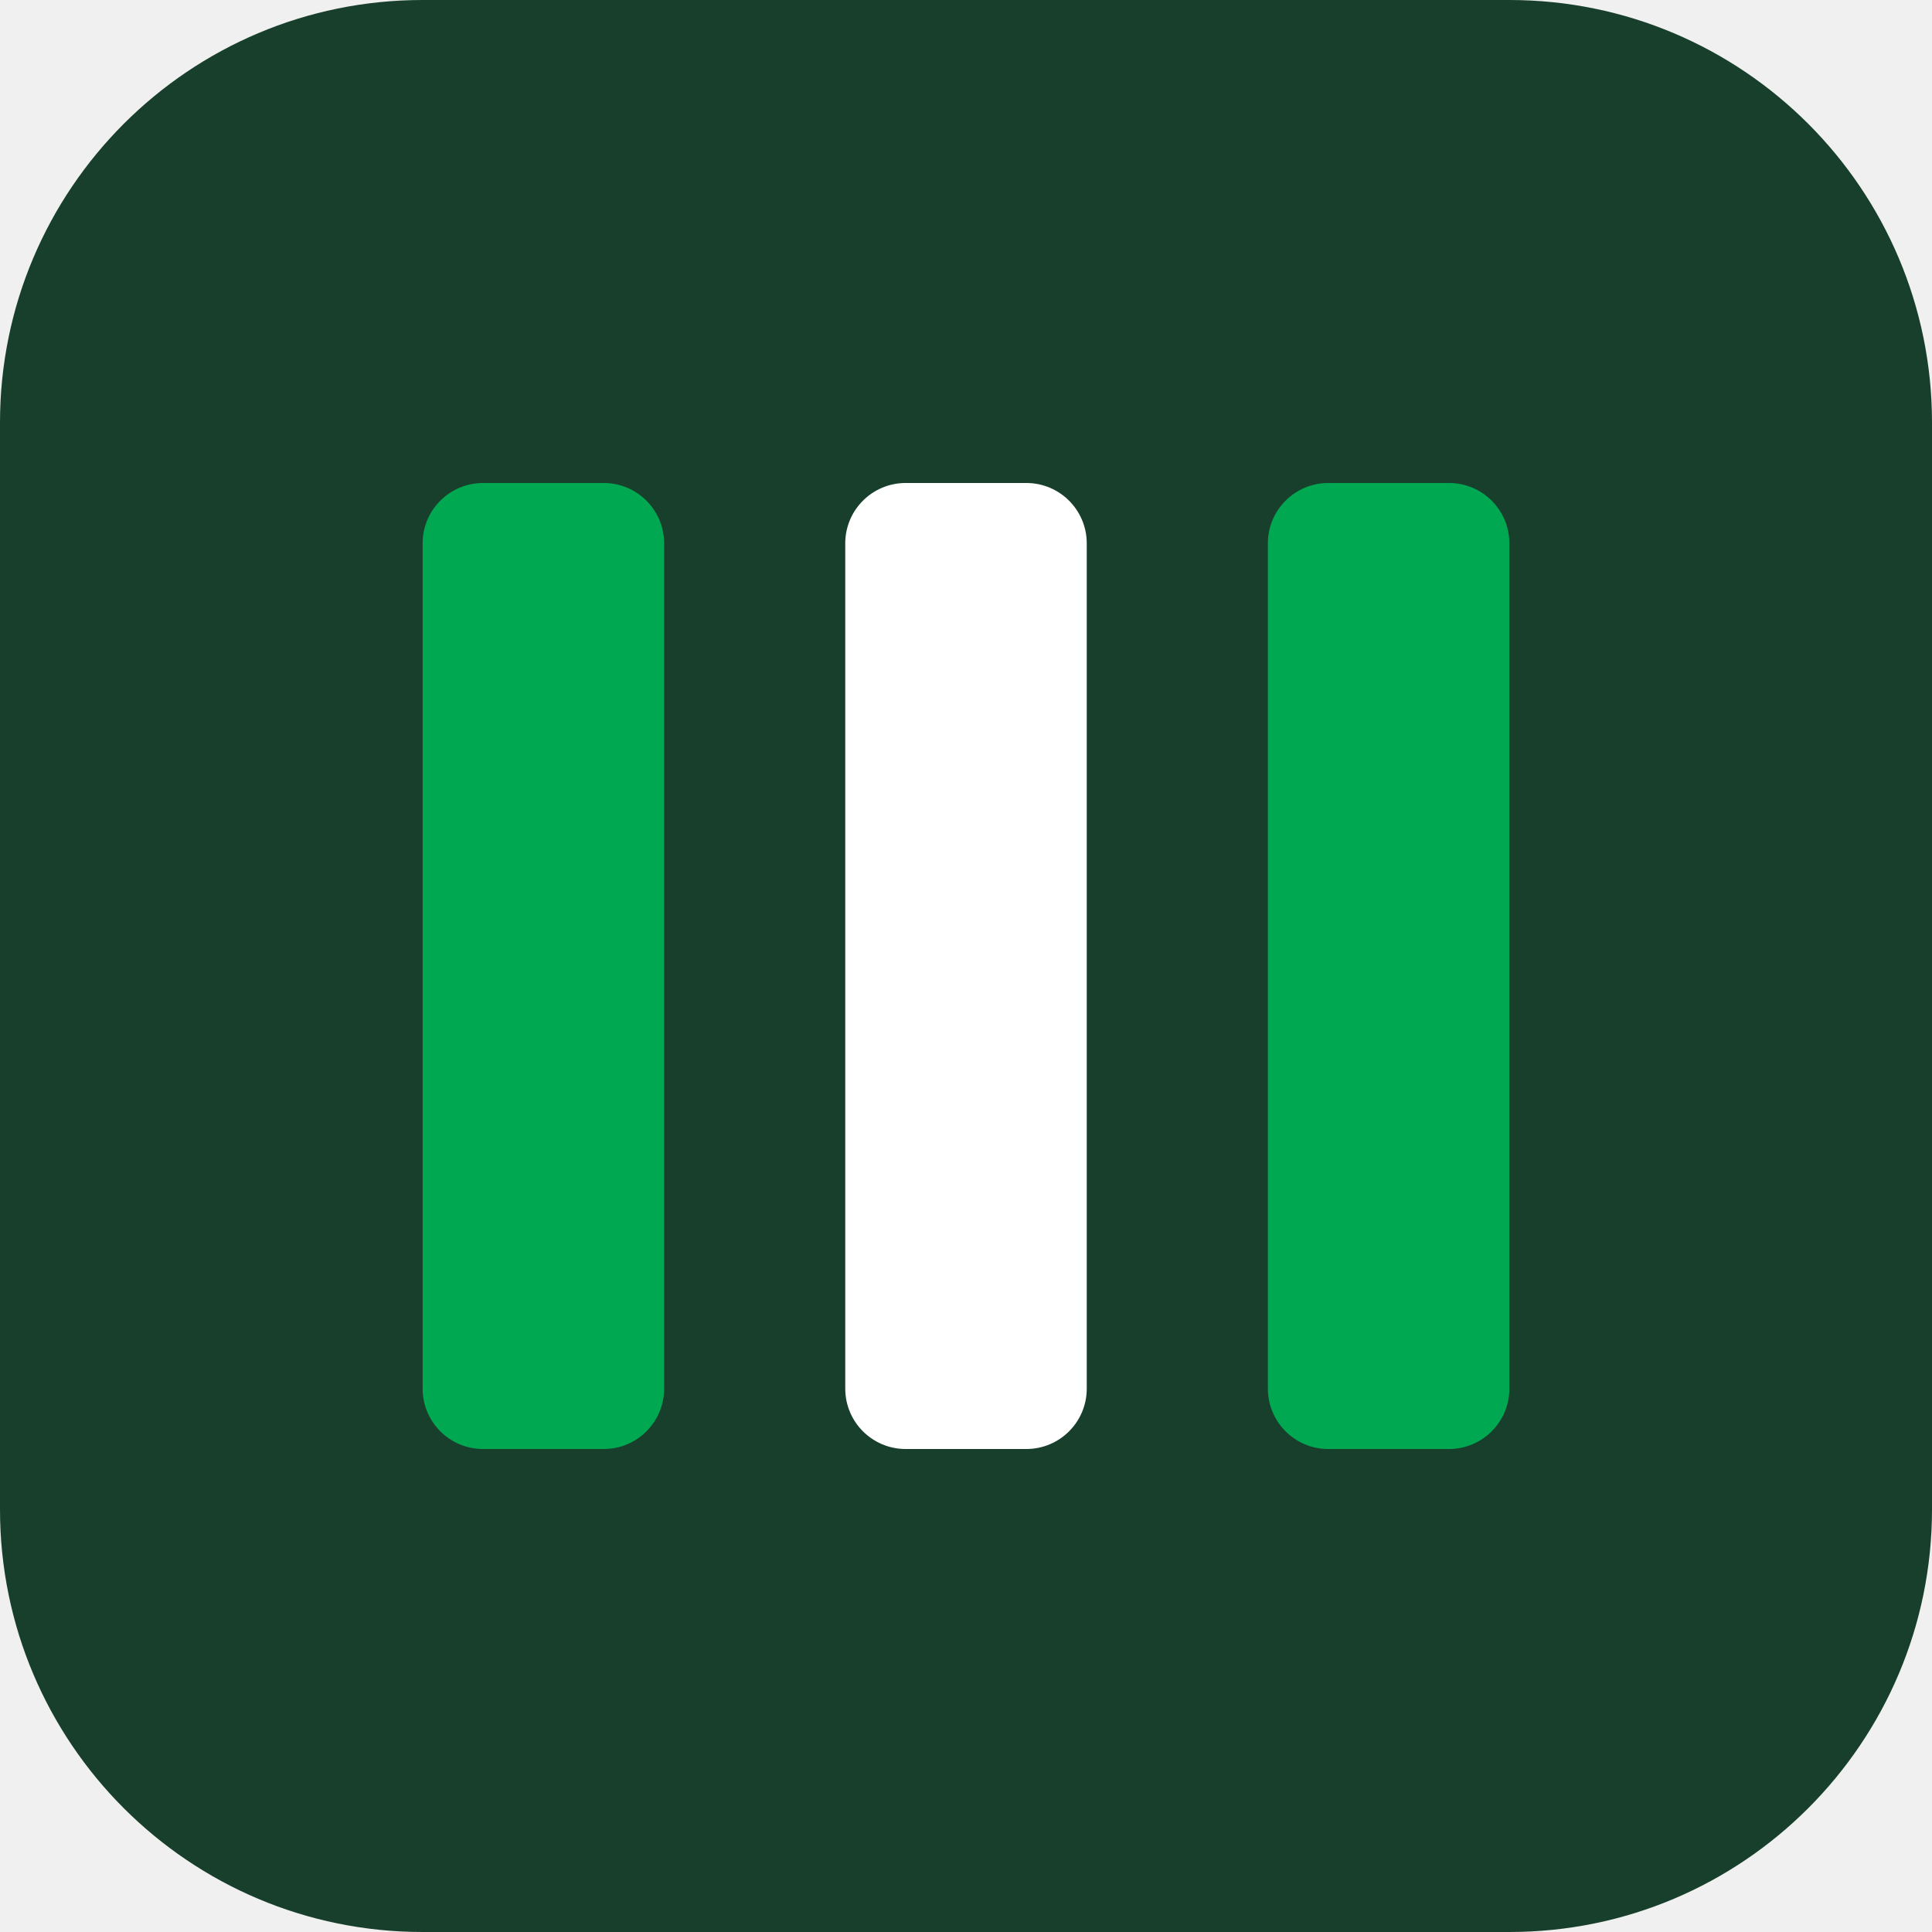
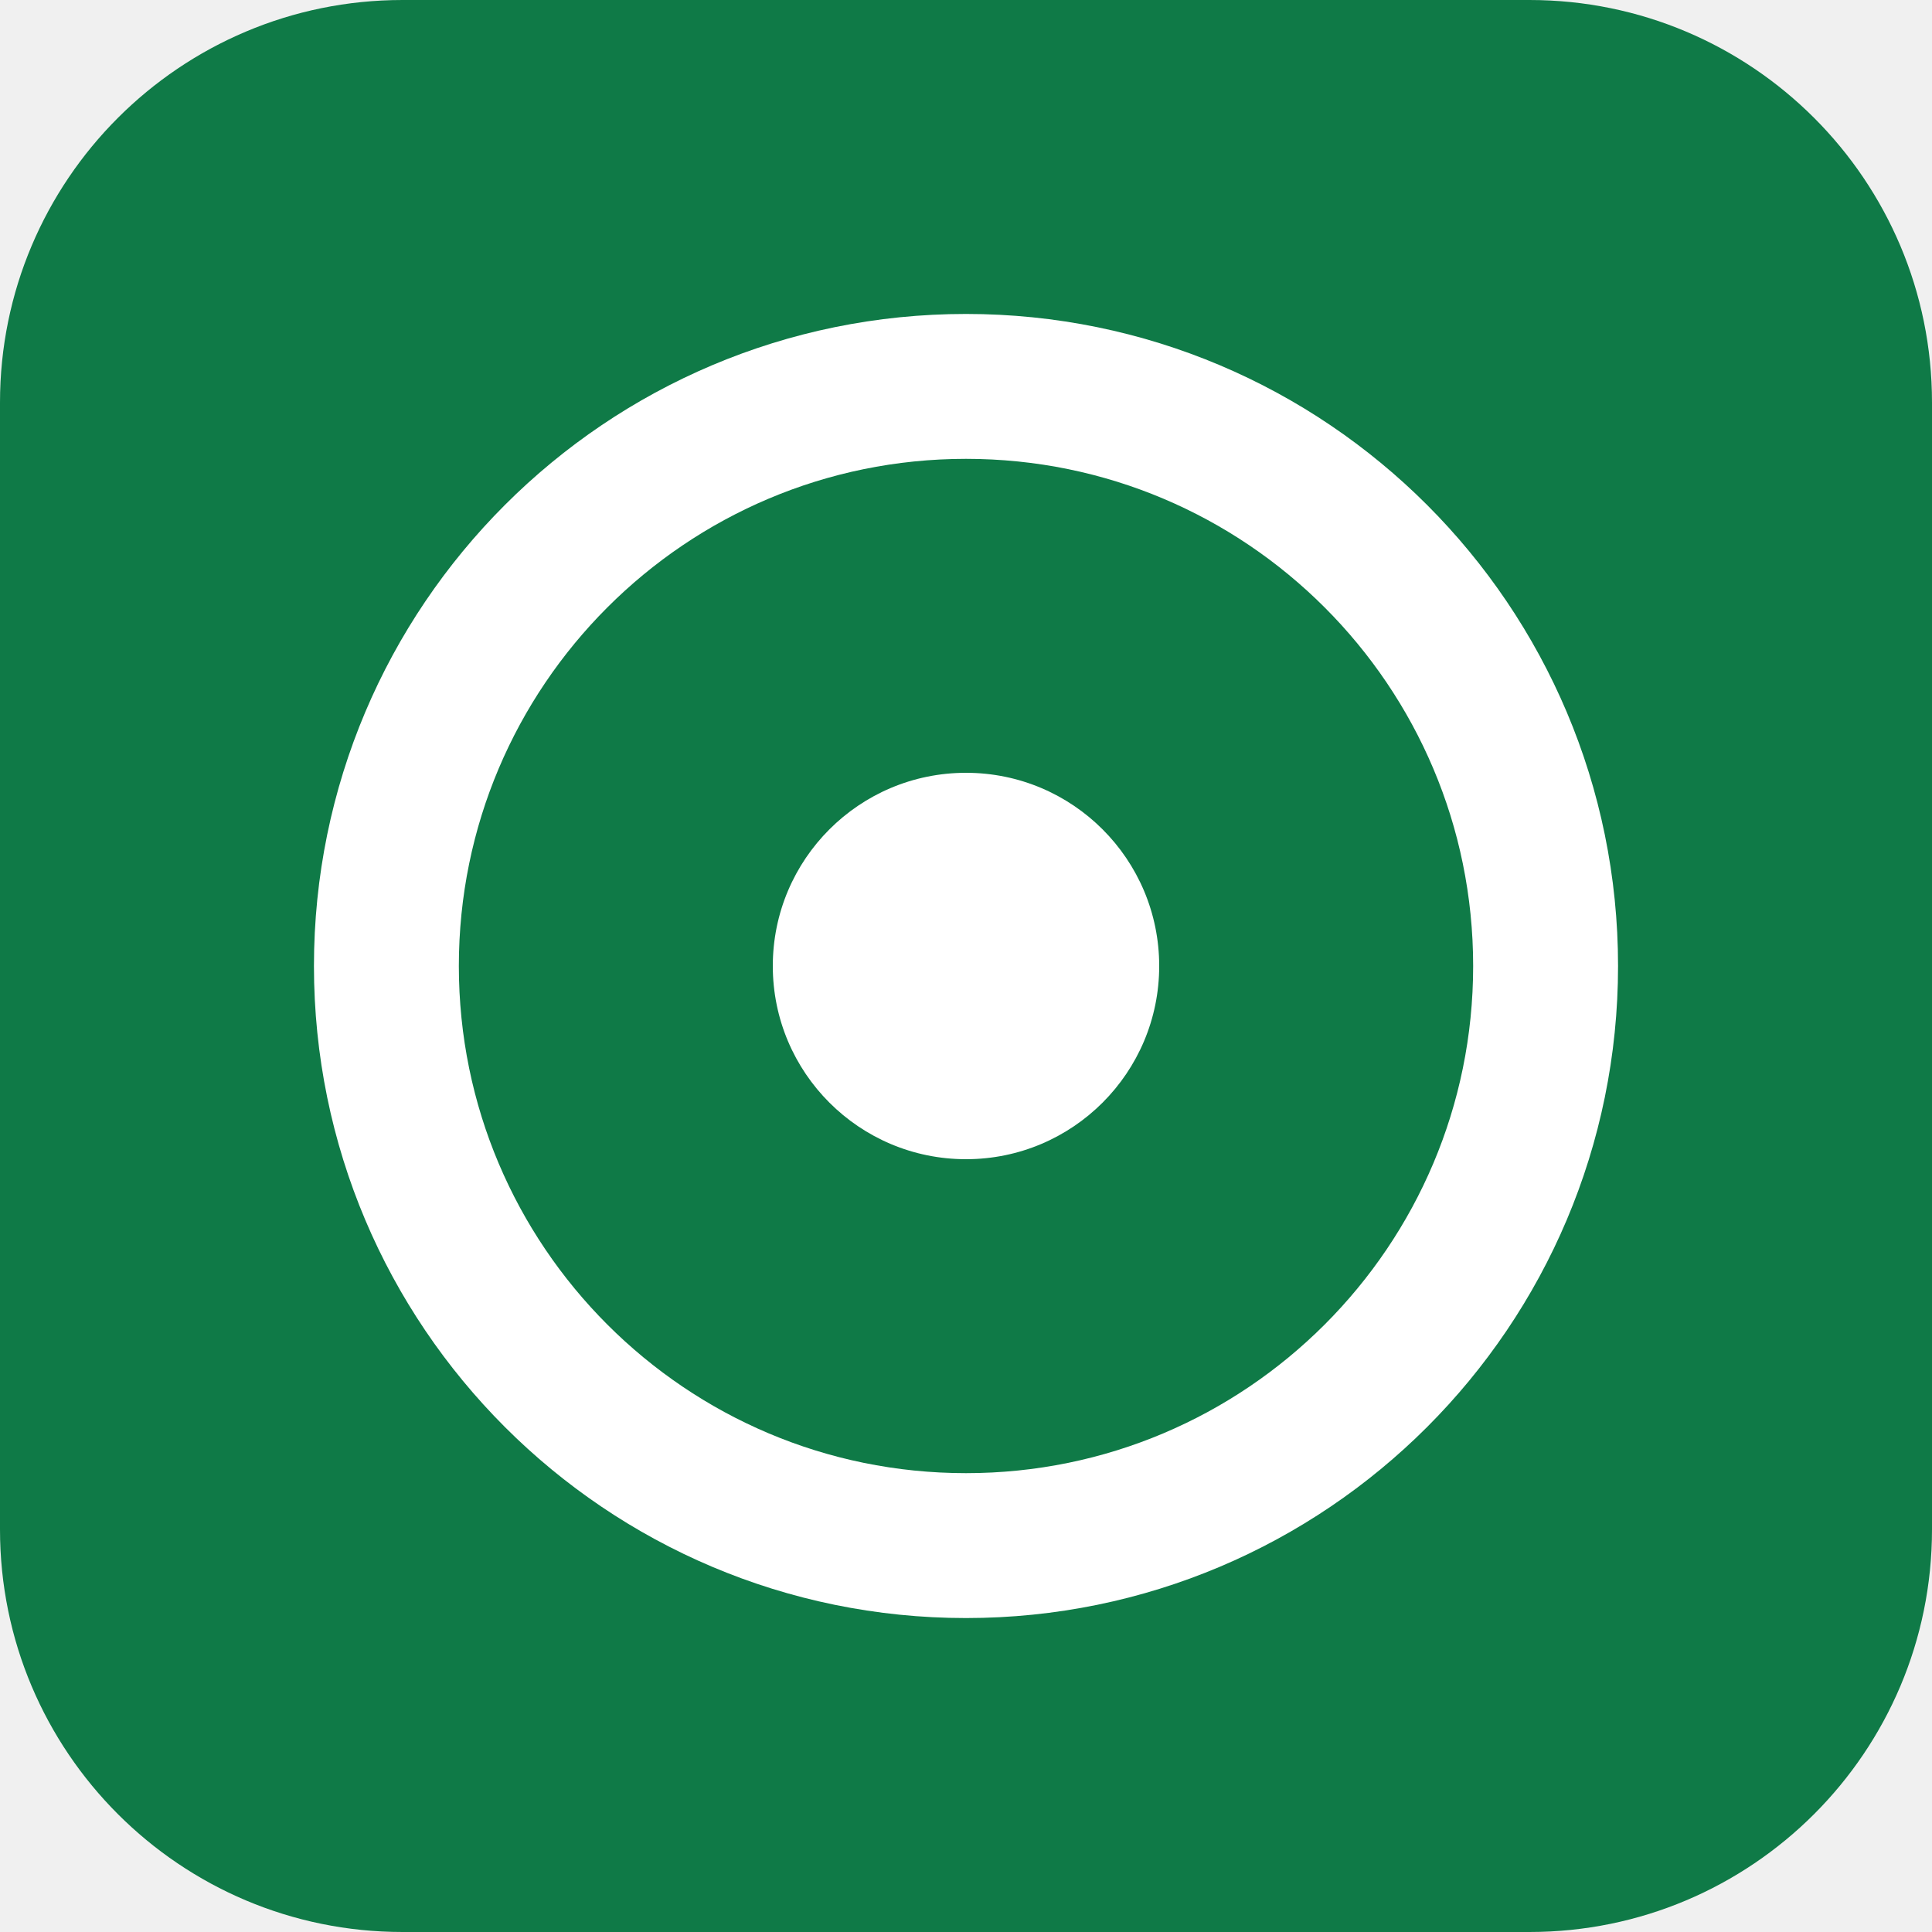
- <svg xmlns="http://www.w3.org/2000/svg" viewBox="0 0 32 32">
-   <rect width="32" height="32" rx="7" fill="#173f2c" />
-   <rect x="7" y="8" width="4" height="16" rx="1" fill="#00a951" />
-   <rect x="14" y="8" width="4" height="16" rx="1" fill="#fff" />
-   <rect x="21" y="8" width="4" height="16" rx="1" fill="#00a951" />
+ <svg xmlns="http://www.w3.org/2000/svg" viewBox="0 0 24 24">
+   <rect width="24" height="24" rx="5" fill="#0f7a47" />
+   <circle cx="12" cy="12" r="7.2" fill="none" stroke="#fff" stroke-width="1.8" />
+   <circle cx="12" cy="12" r="2.4" fill="#fff" />
</svg>
